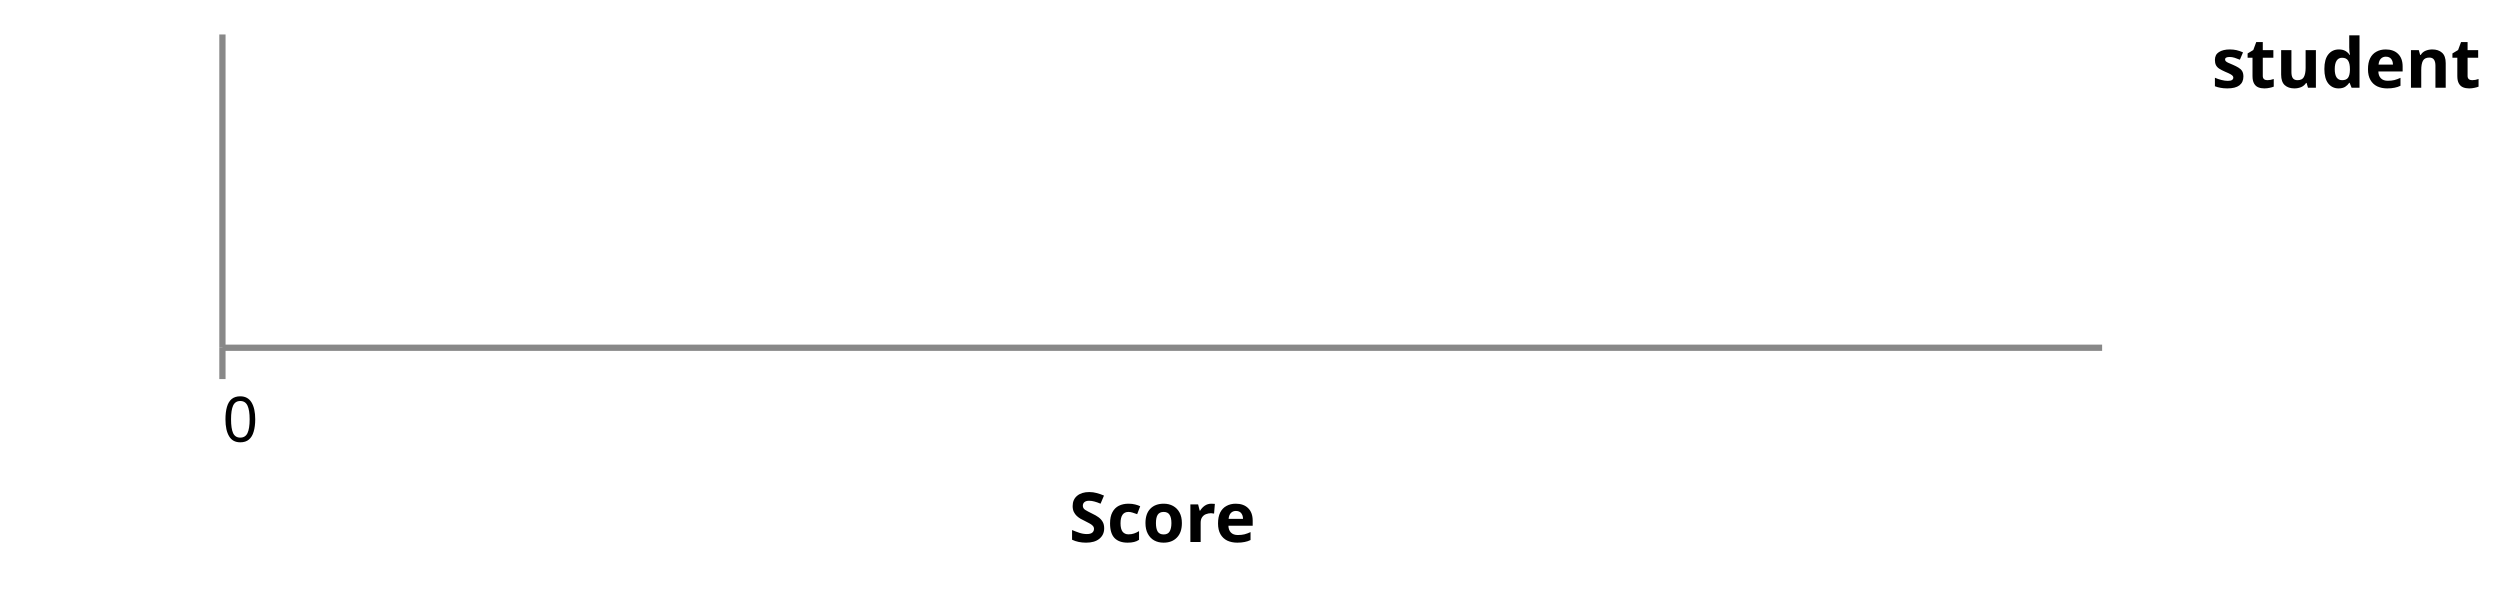
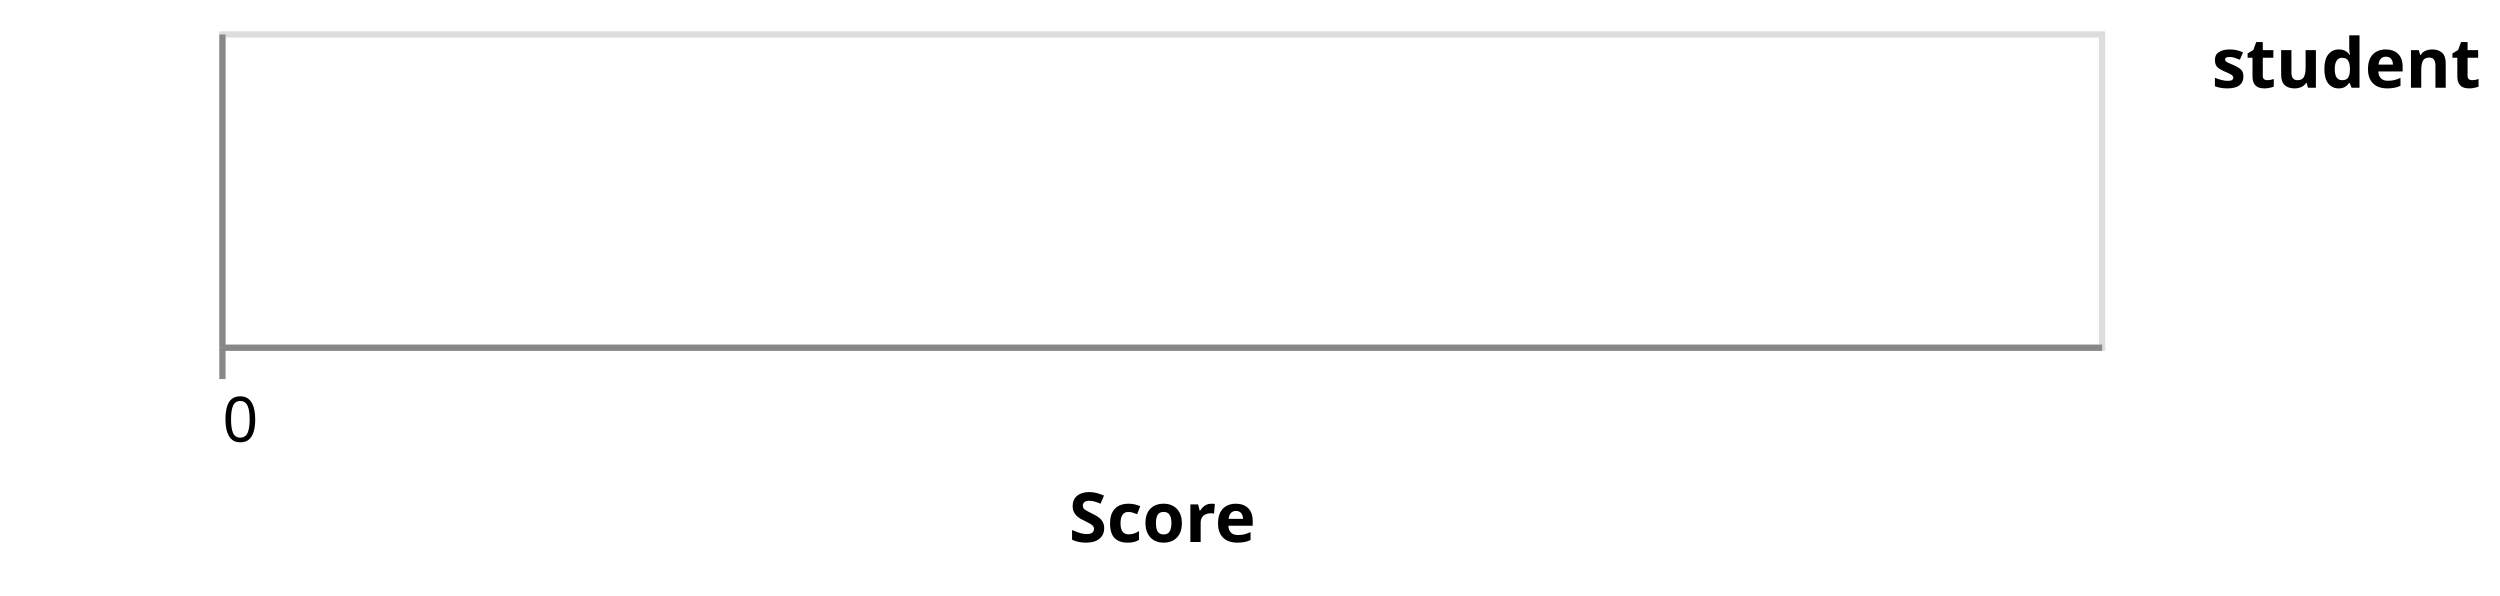
<svg xmlns="http://www.w3.org/2000/svg" class="marks" width="399" height="95" viewBox="0 0 399 95" version="1.1">
-   <defs>
-     <clipPath id="clip1">
-       <rect x="0" y="0" width="300" height="50" />
-     </clipPath>
-   </defs>
  <g transform="translate(35,5)">
    <g class="mark-group role-frame root">
      <g transform="translate(0,0)">
-         <path class="background" d="M0.5,0.5h300v50h-300Z" style="fill: none; stroke: none;" />
+         <path class="background" d="M0.5,0.5h300v50h-300Z" style="fill: none; stroke: #ddd;" />
        <g>
-           <g class="mark-rect role-mark marks" clip-path="url(#clip1)" />
+           <g class="mark-rect role-mark marks" />
          <g class="mark-group role-legend">
            <g transform="translate(318,0)">
              <path class="background" d="M0,0h41v12h-41Z" style="pointer-events: none; fill: none;" />
              <g>
                <g class="mark-group role-legend-entry">
                  <g transform="translate(0,16)">
                    <path class="background" d="M0,0h0v0h0Z" style="pointer-events: none; fill: none;" />
                    <g>
                      <g class="mark-symbol role-legend-symbol" style="pointer-events: none;" />
                      <g class="mark-text role-legend-label" style="pointer-events: none;" />
                    </g>
                  </g>
                </g>
                <g class="mark-text role-legend-title" style="pointer-events: none;">
                  <text text-anchor="start" transform="translate(0,9)" style="font: bold 11px sans-serif; fill: #000; opacity: 1;">student</text>
                </g>
              </g>
            </g>
          </g>
          <g class="mark-group role-axis">
            <g transform="translate(0.5,50.5)">
              <path class="background" d="M0,0h0v0h0Z" style="pointer-events: none; fill: none;" />
              <g>
                <g class="mark-rule role-axis-tick" style="pointer-events: none;">
                  <line transform="translate(0,0)" x2="0" y2="5" style="fill: none; stroke: #888; stroke-width: 1; opacity: 1;" />
                </g>
                <g class="mark-text role-axis-label" style="pointer-events: none;">
                  <text text-anchor="start" transform="translate(0,15)" style="font: 10px sans-serif; fill: #000; opacity: 1;">0</text>
                </g>
                <g class="mark-rule role-axis-domain" style="pointer-events: none;">
                  <line transform="translate(0,0)" x2="300" y2="0" style="fill: none; stroke: #888; stroke-width: 1; opacity: 1;" />
                </g>
                <g class="mark-text role-axis-title" style="pointer-events: none;">
                  <text text-anchor="middle" transform="translate(150,31)" style="font: bold 11px sans-serif; fill: #000; opacity: 1;">Score</text>
                </g>
              </g>
            </g>
          </g>
          <g class="mark-group role-axis">
            <g transform="translate(0.5,0.5)">
              <path class="background" d="M0,0h0v0h0Z" style="pointer-events: none; fill: none;" />
              <g>
                <g class="mark-rule role-axis-tick" style="pointer-events: none;" />
                <g class="mark-text role-axis-label" style="pointer-events: none;" />
                <g class="mark-rule role-axis-domain" style="pointer-events: none;">
                  <line transform="translate(0,0)" x2="0" y2="50" style="fill: none; stroke: #888; stroke-width: 1; opacity: 1;" />
                </g>
              </g>
            </g>
          </g>
        </g>
      </g>
    </g>
  </g>
</svg>
